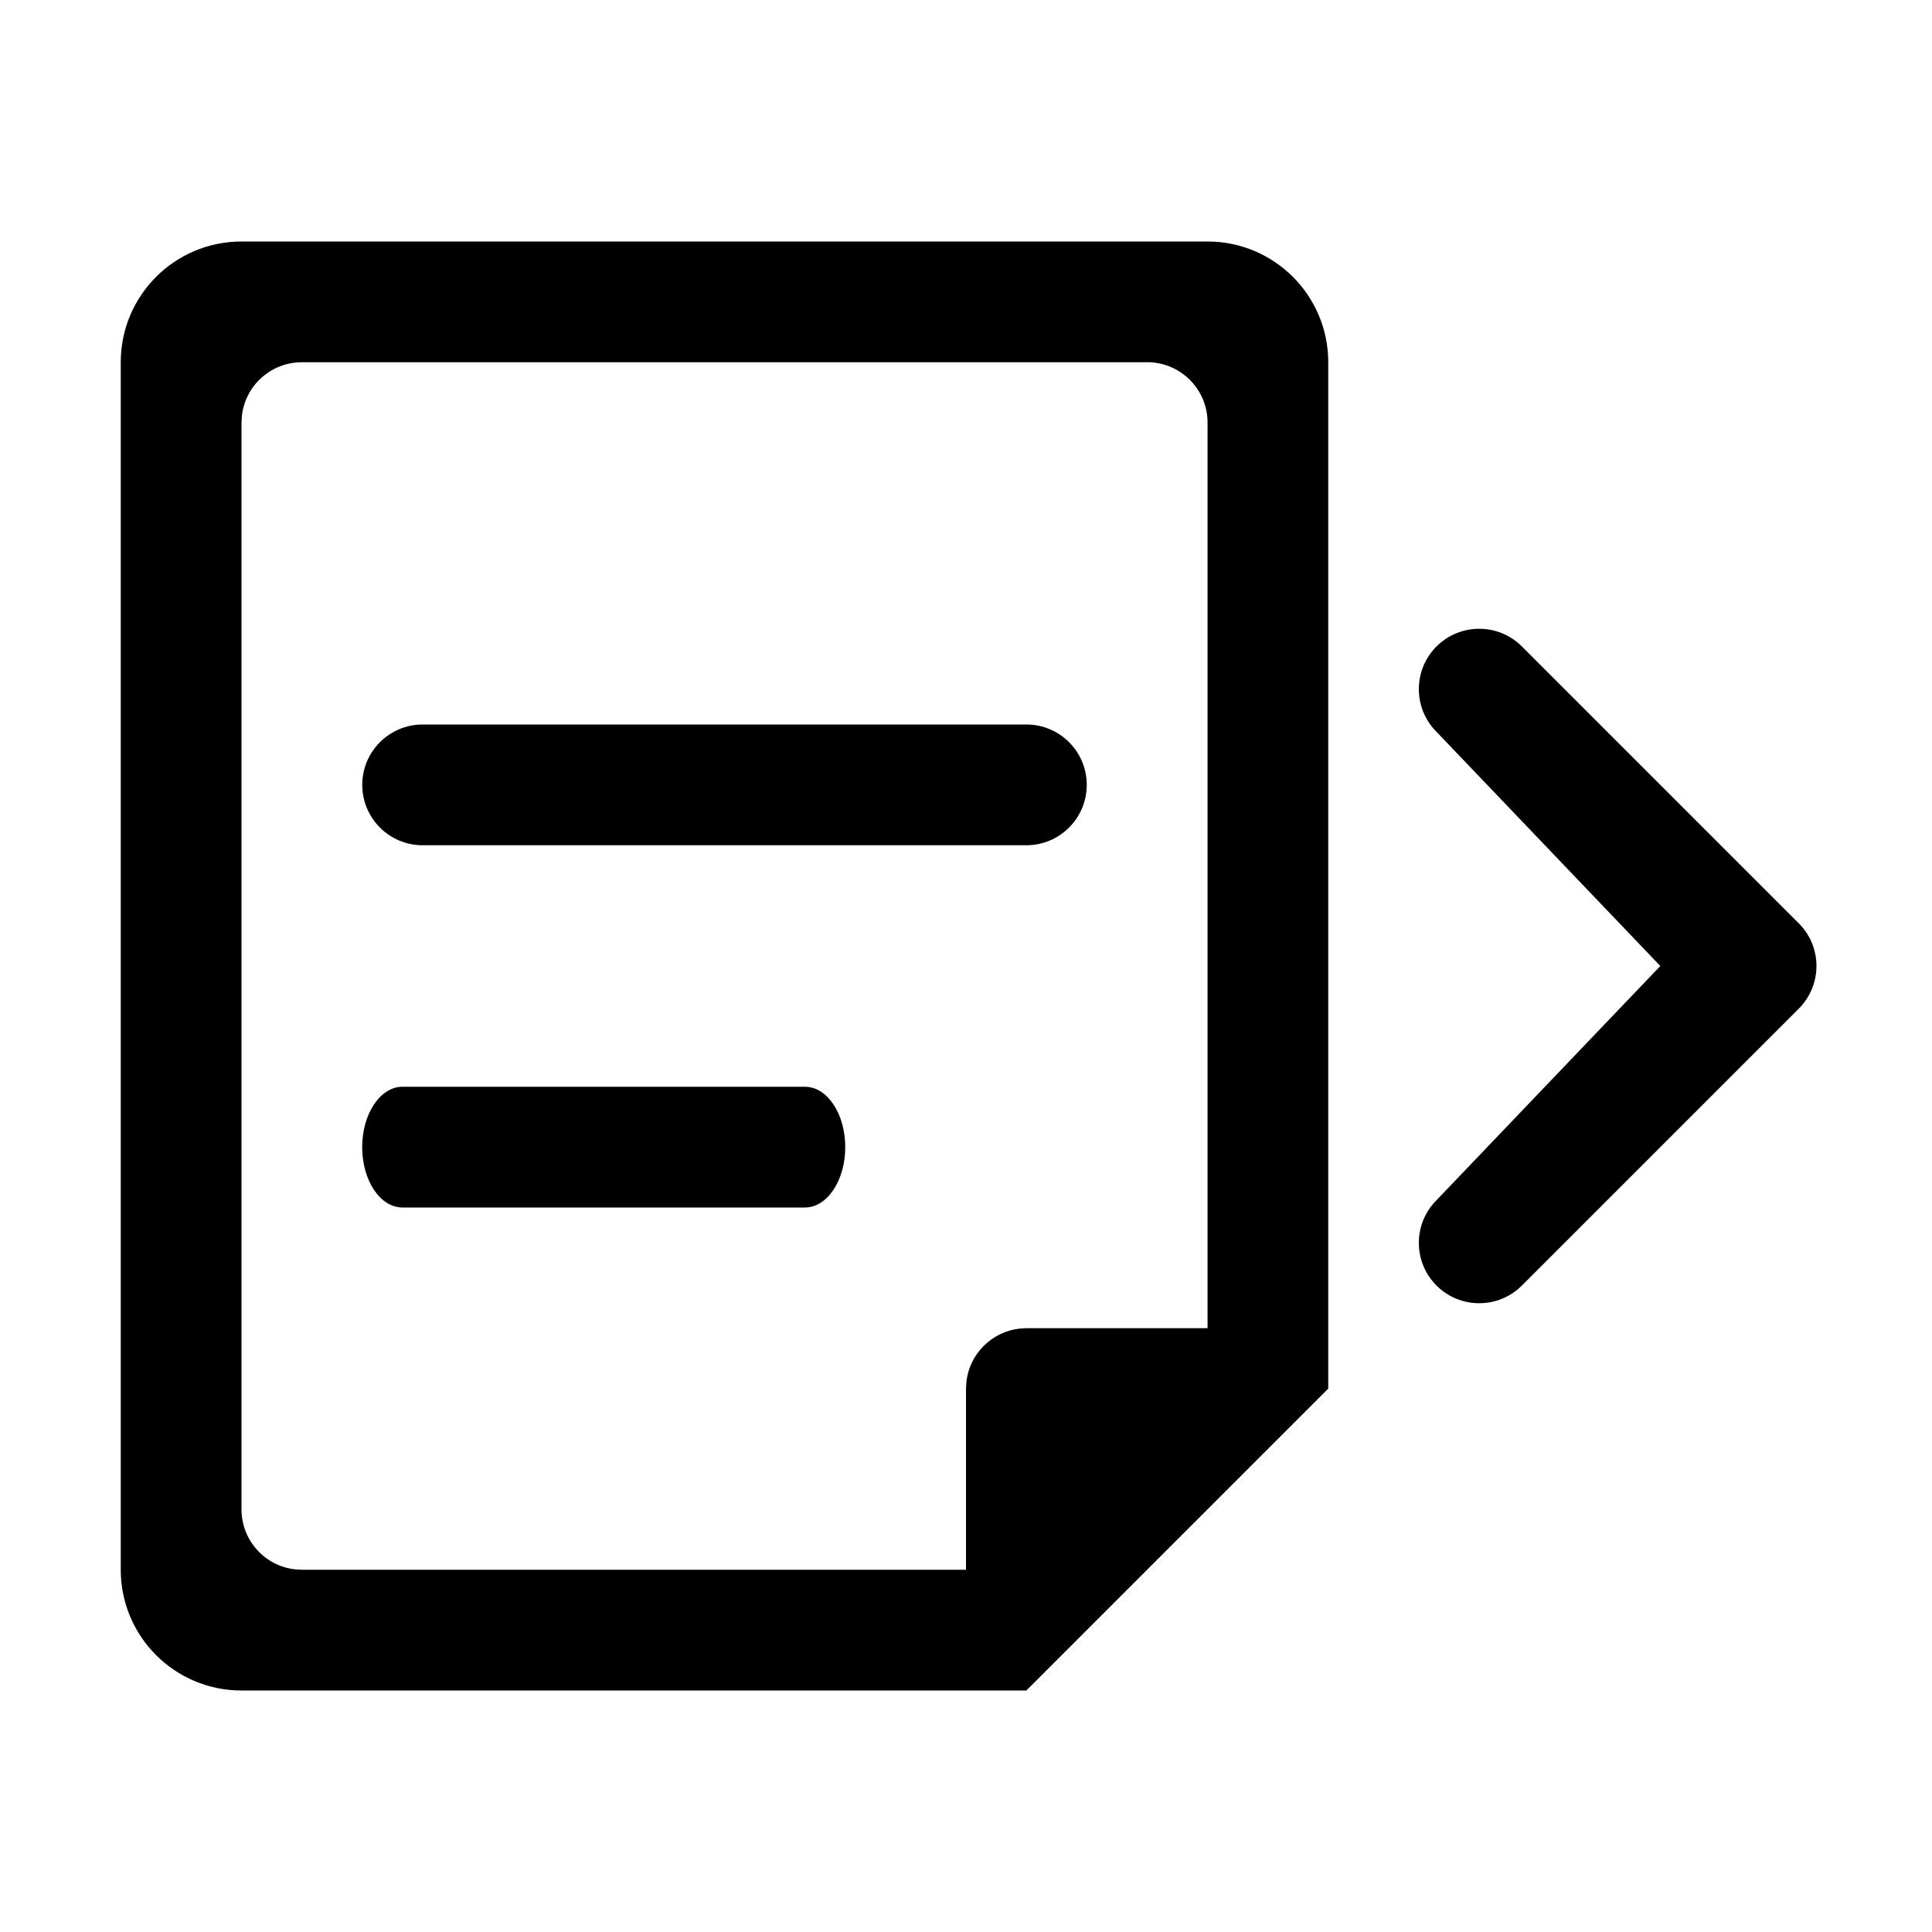
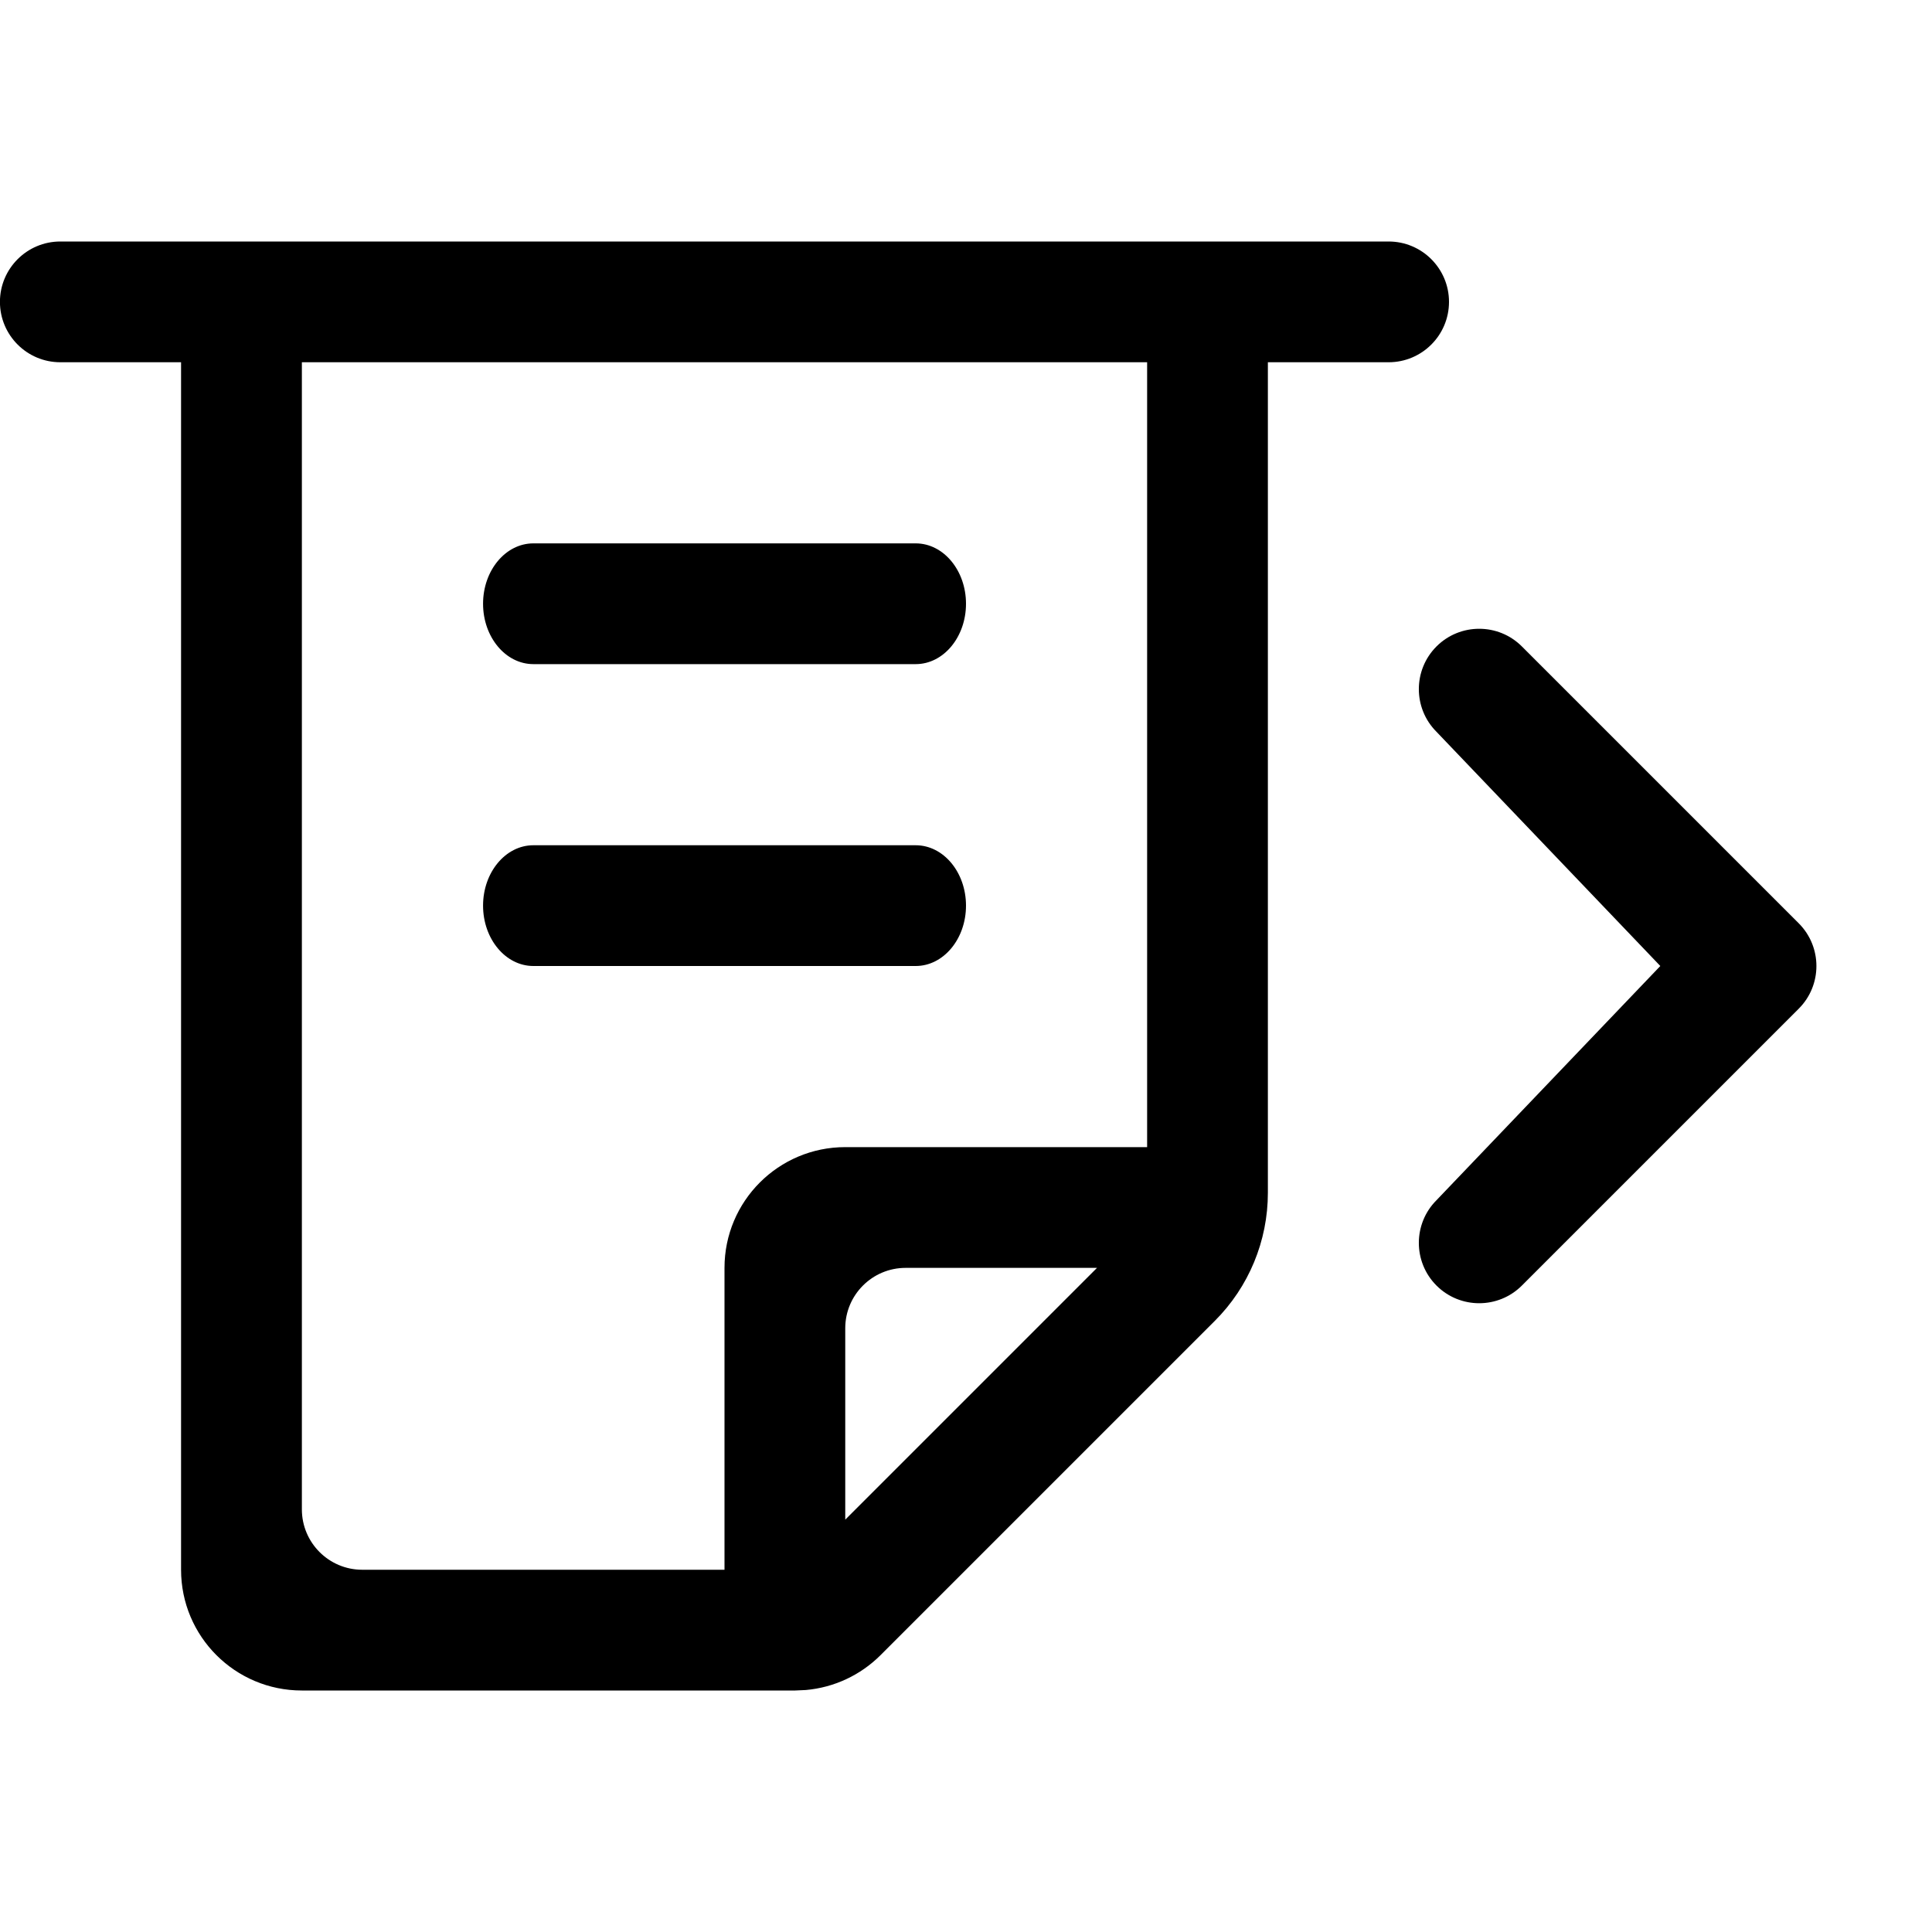
<svg xmlns="http://www.w3.org/2000/svg" viewBox="0 0 32 32" version="1.1">
-   <path d="M20 4c1.105 0 2 0.895 2 2v17l-5 5h-13c-1.105 0-2-0.895-2-2v-20c0-1.105 0.895-2 2-2h16zM19 6h-14c-0.513 0-0.936 0.386-0.993 0.883l-0.007 0.117v18c0 0.513 0.386 0.936 0.883 0.993l0.117 0.007h11v-3l0.007-0.117c0.053-0.459 0.418-0.823 0.877-0.877l0.117-0.007h3v-15c0-0.552-0.448-1-1-1zM25.207 10.707c-0.39-0.39-1.024-0.39-1.414 0s-0.39 1.024 0 1.414l3.707 3.879-3.707 3.879c-0.39 0.39-0.39 1.024 0 1.414s1.024 0.39 1.414 0l4.586-4.586c0.391-0.391 0.391-1.024 0-1.414l-4.586-4.586zM13.333 18h-6.667c-0.368 0-0.667 0.448-0.667 1s0.298 1 0.667 1h6.667c0.368 0 0.667-0.448 0.667-1s-0.298-1-0.667-1zM17 12h-10c-0.552 0-1 0.448-1 1s0.448 1 1 1h10c0.552 0 1-0.448 1-1s-0.448-1-1-1z" />
+   <path d="M23 4c0.552 0 1 0.448 1 1s-0.448 1-1 1h-2v13.757c0 0.796-0.316 1.559-0.879 2.121l-5.536 5.536c-0.333 0.333-0.772 0.537-1.238 0.578l-0.176 0.008h-8.172c-1.105 0-2-0.895-2-2v-20h-2c-0.552 0-1-0.448-1-1s0.448-1 1-1h22zM19 6h-14v19c0 0.552 0.448 1 1 1h6v-5c0-1.105 0.895-2 2-2h5v-13zM18.17 21h-3.17c-0.552 0-1 0.448-1 1v3.17l4.17-4.17zM25.207 10.707l4.586 4.586c0.39 0.391 0.39 1.024 0 1.414l-4.586 4.586c-0.39 0.39-1.024 0.39-1.414 0s-0.39-1.024 0-1.414l3.707-3.879-3.707-3.879c-0.39-0.39-0.39-1.024 0-1.414s1.024-0.39 1.414 0zM15.167 14c0.46 0 0.833 0.448 0.833 1s-0.373 1-0.833 1h-6.333c-0.46 0-0.833-0.448-0.833-1s0.373-1 0.833-1h6.333zM15.167 9c0.46 0 0.833 0.448 0.833 1s-0.373 1-0.833 1h-6.333c-0.46 0-0.833-0.448-0.833-1s0.373-1 0.833-1h6.333z" />
</svg>
